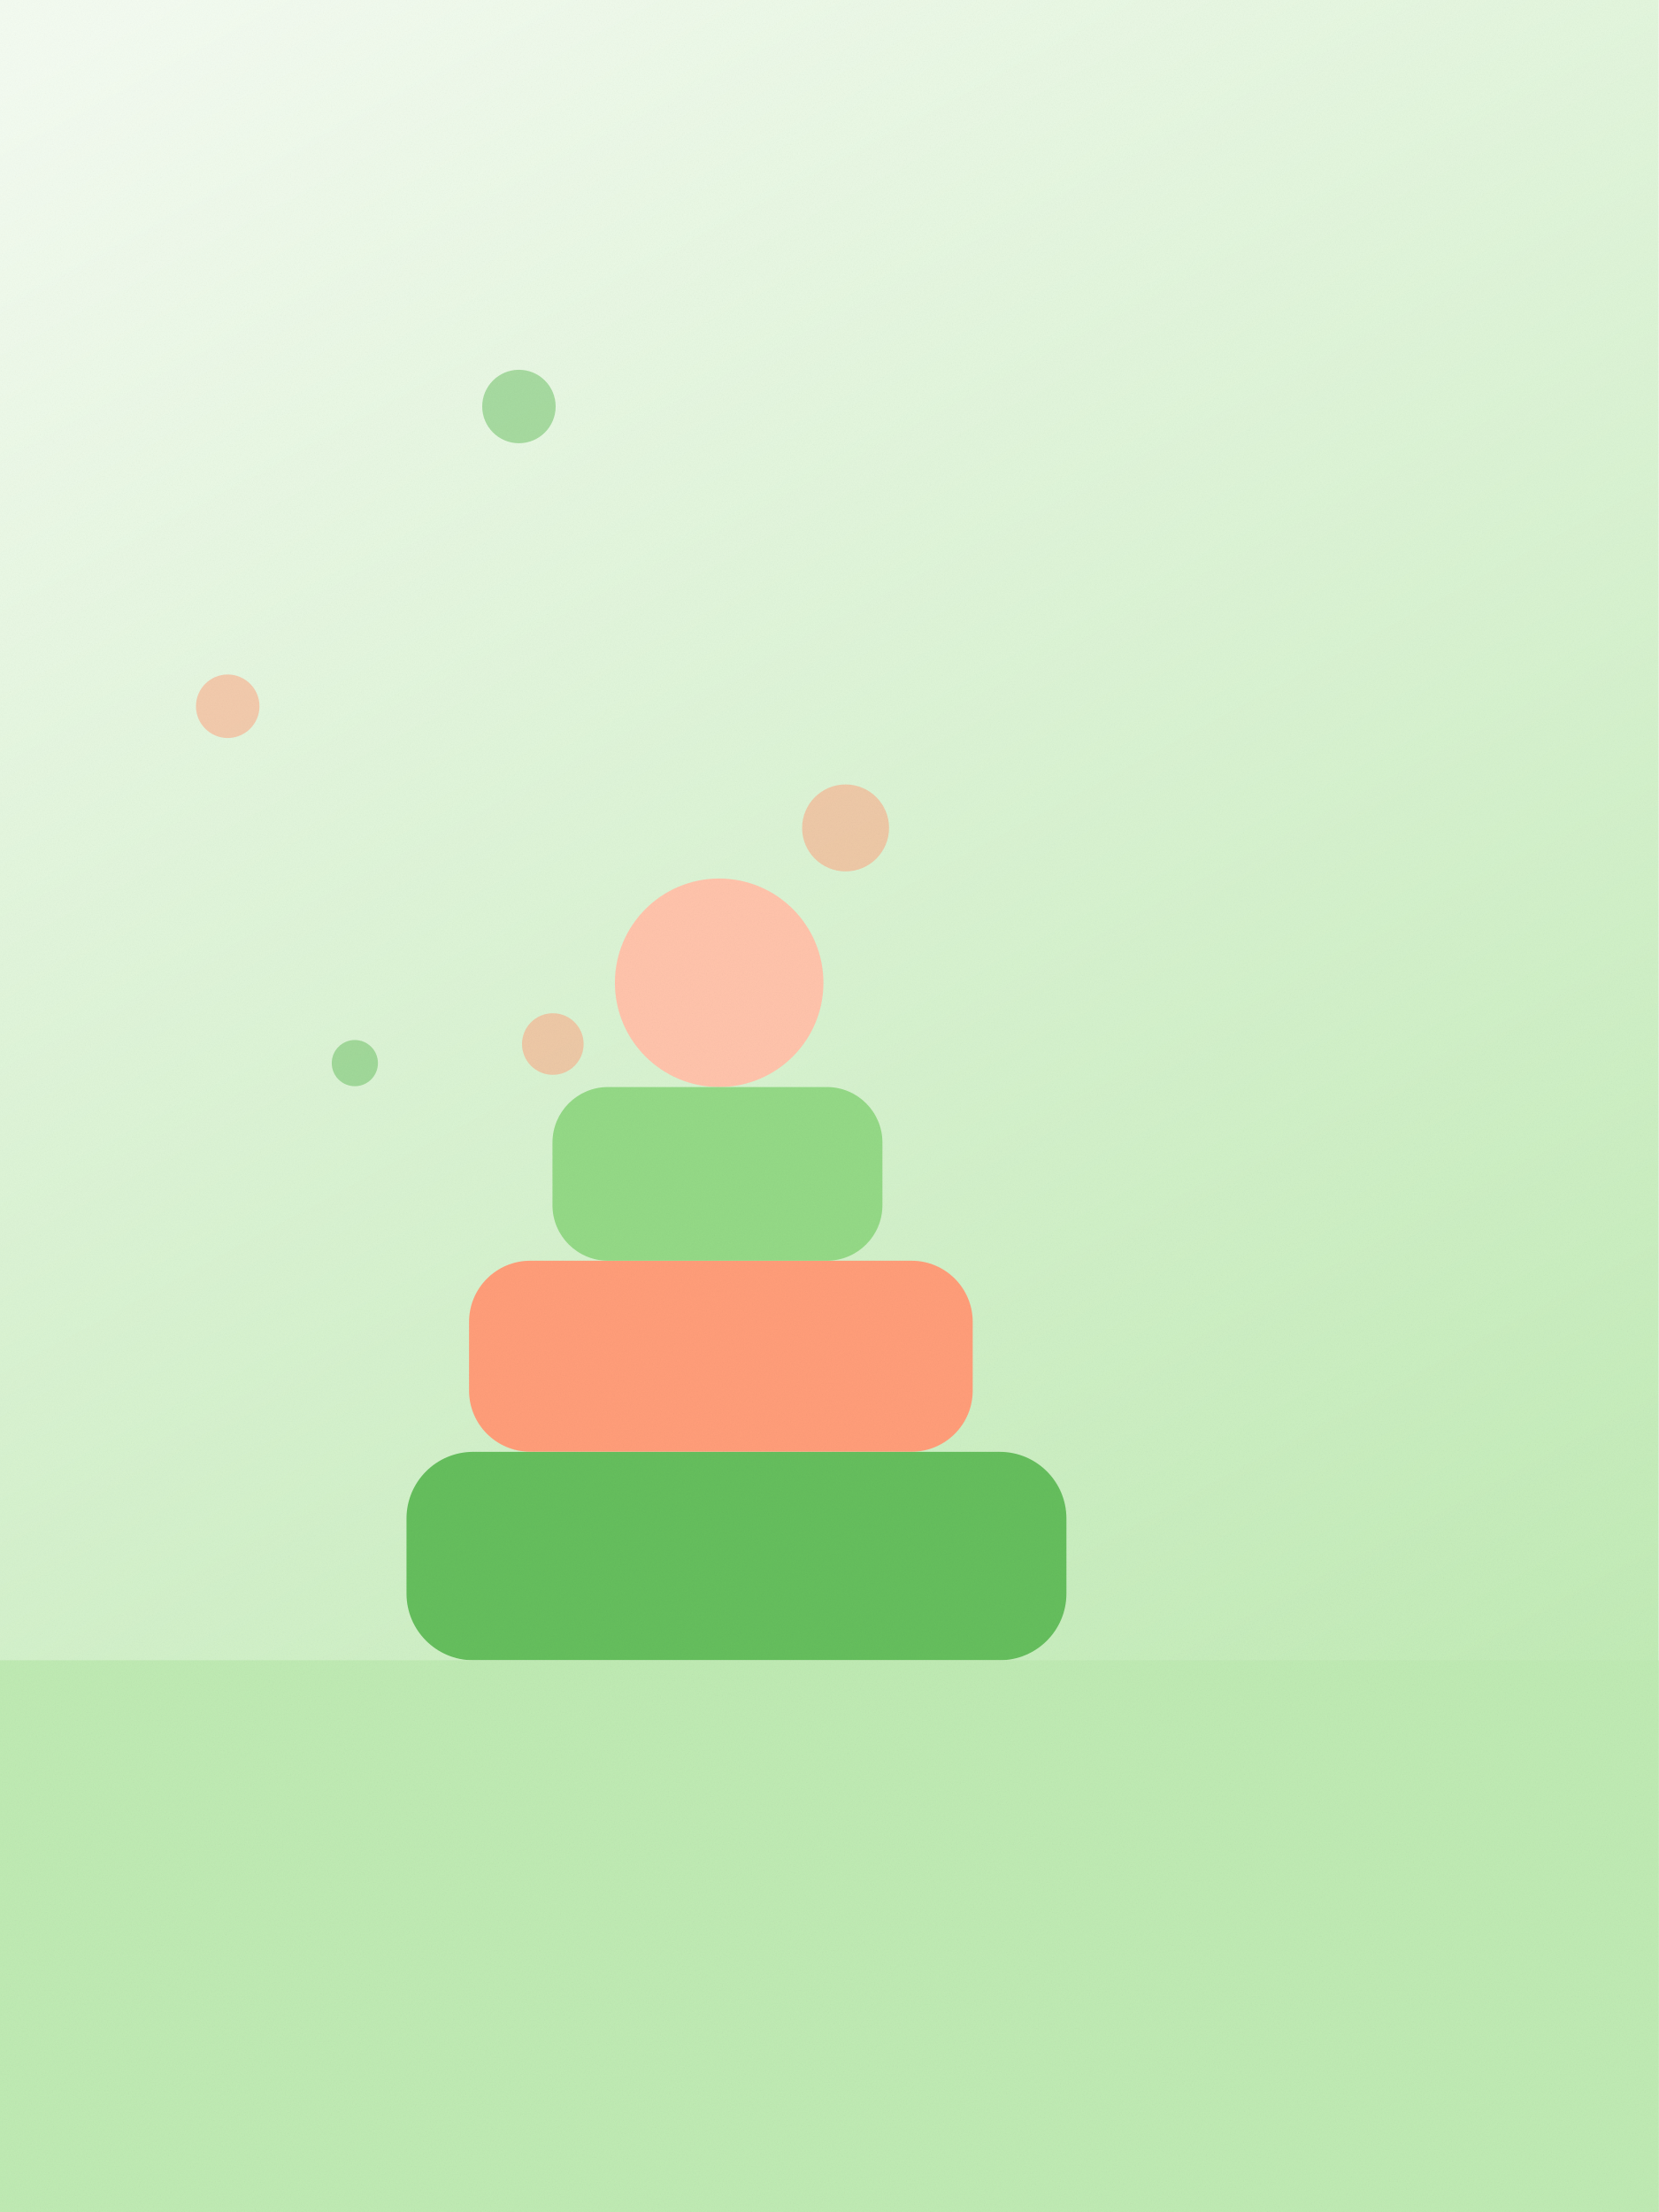
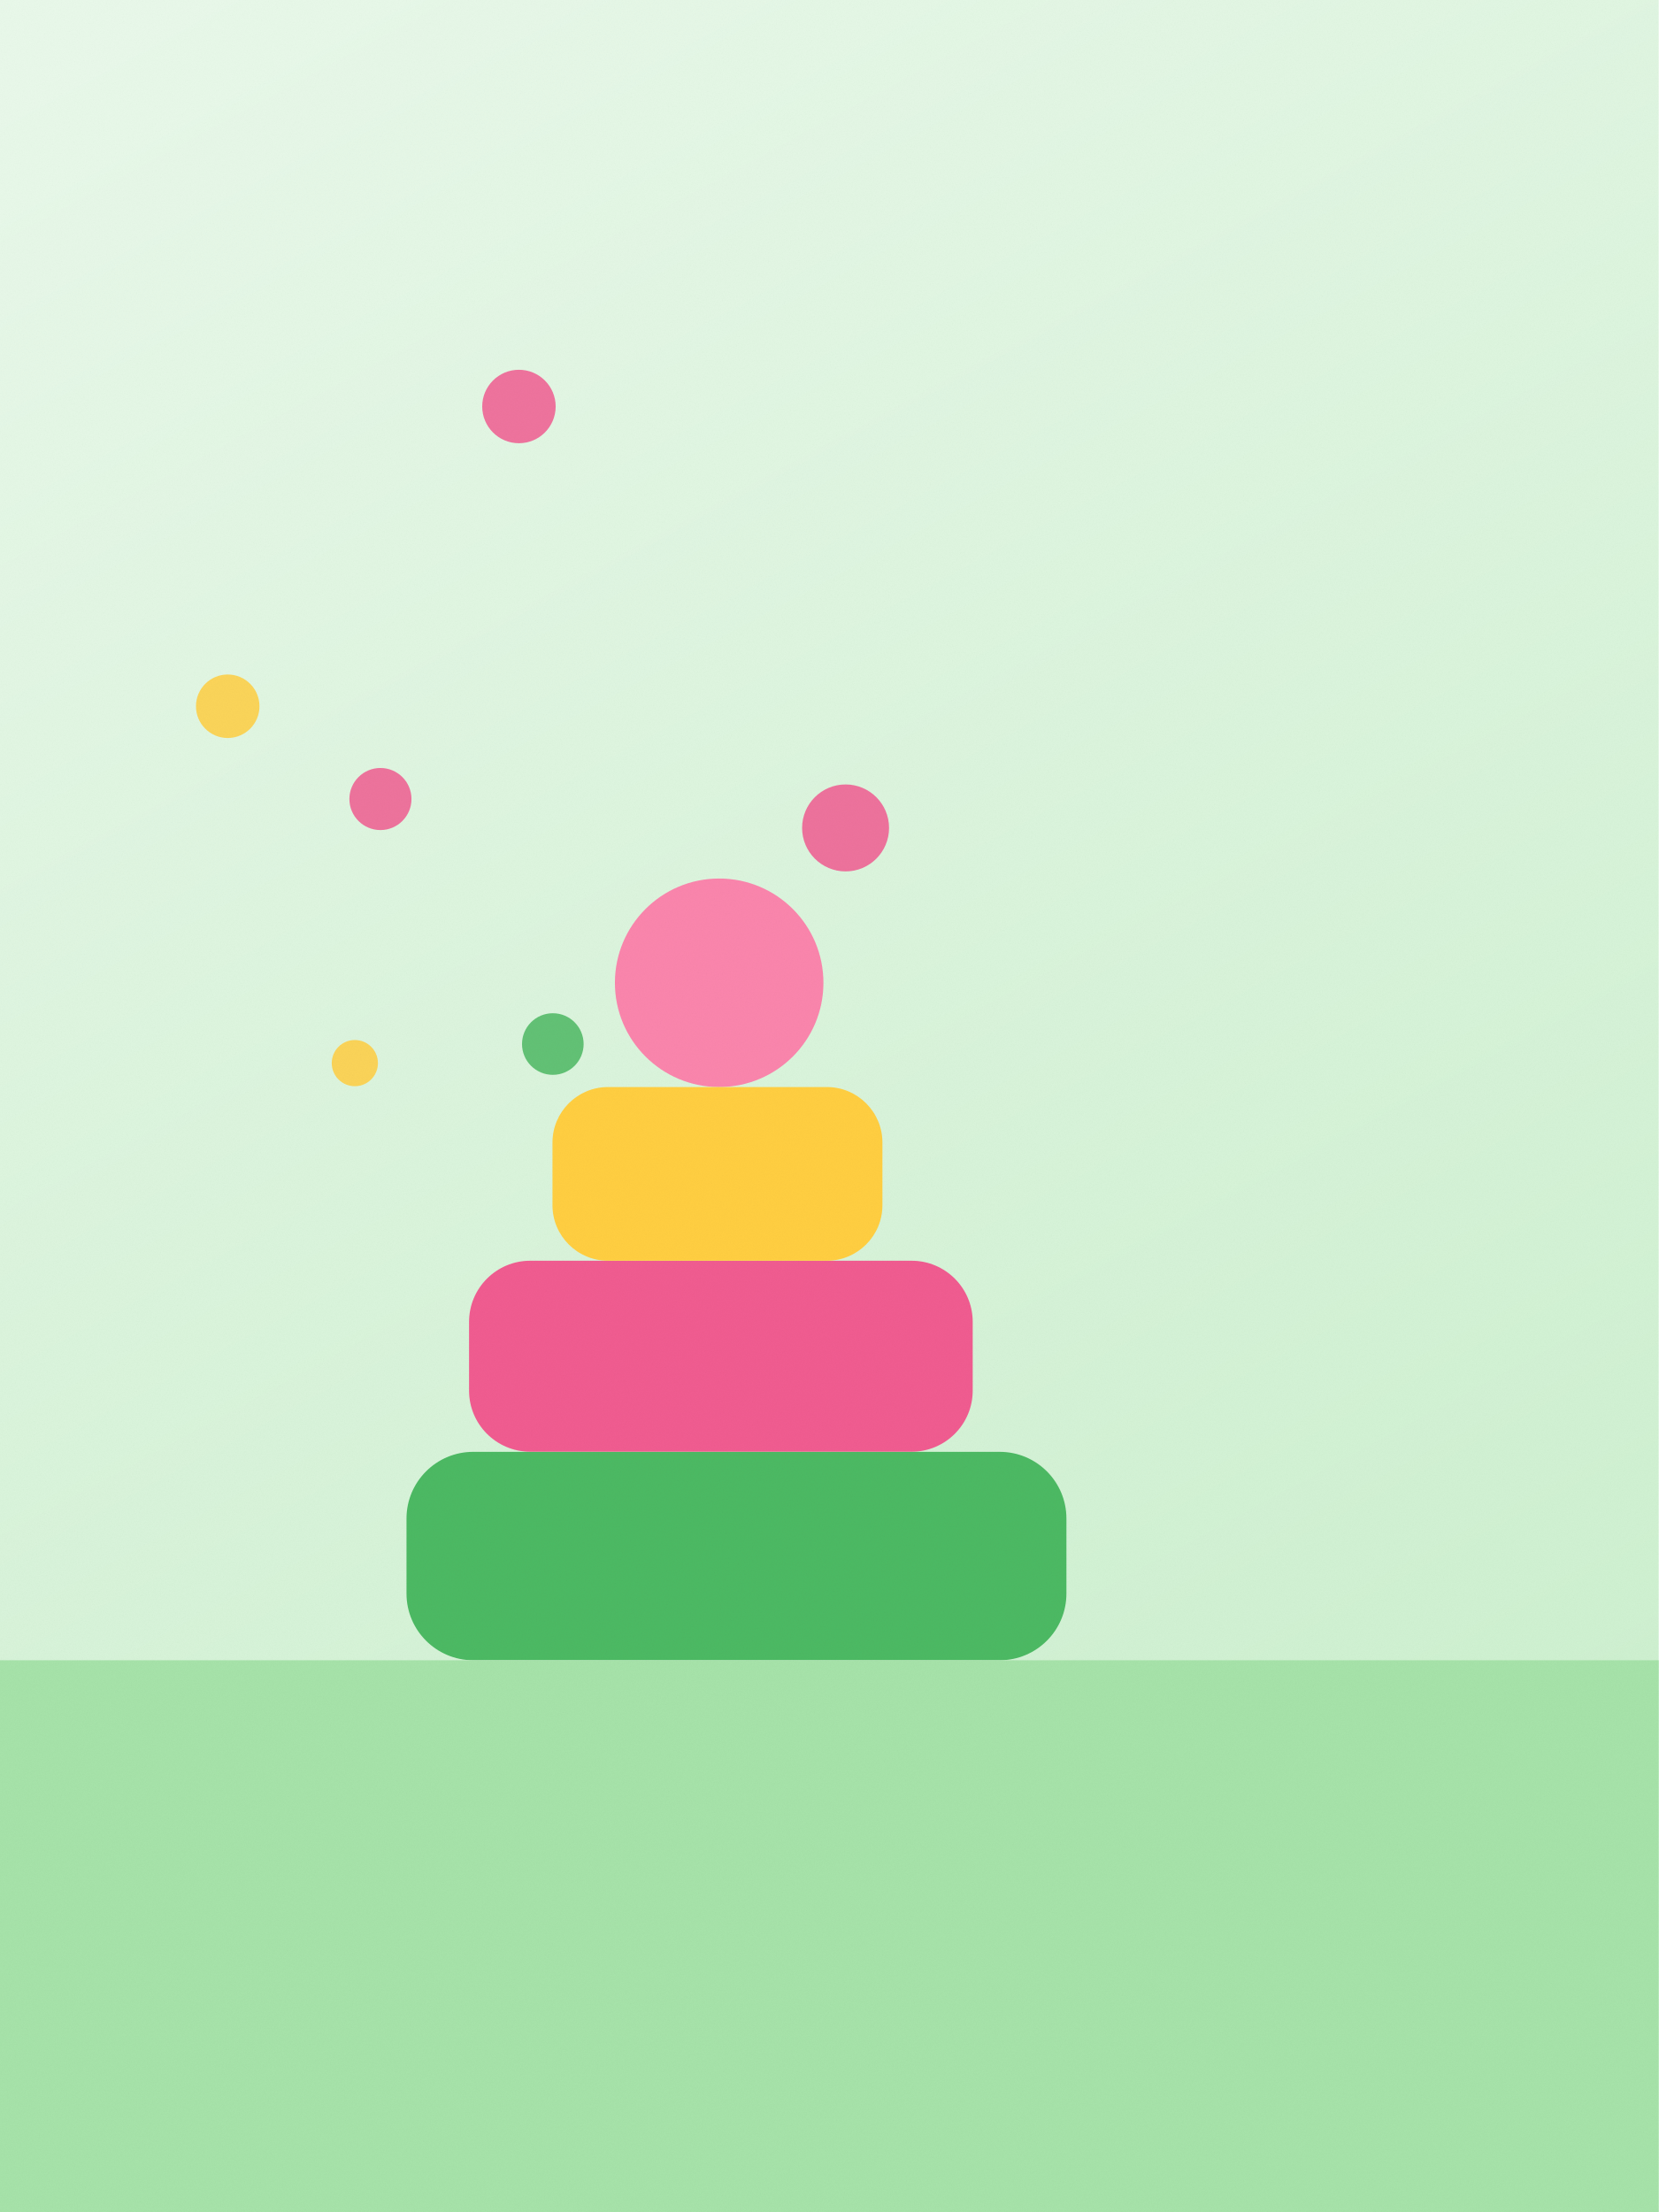
<svg xmlns="http://www.w3.org/2000/svg" viewBox="0 0 1400 1867" width="1400" height="1867" role="presentation">
  <defs>
    <linearGradient id="sky" x1="0.1" y1="0" x2="0.5" y2="1">
-       <stop offset="0%" stop-color="#F3FBF0" />
-       <stop offset="100%" stop-color="#BFEAB3" />
+       <stop offset="0%" stop-color="#E8F8E9" />
+       <stop offset="100%" stop-color="#CDF0CF" />
    </linearGradient>
    <filter id="grain" x="0" y="0" width="100%" height="100%">
      <feTurbulence type="fractalNoise" baseFrequency="0.9" numOctaves="3" stitchTiles="stitch" />
      <feColorMatrix type="saturate" values="0" />
    </filter>
  </defs>
  <rect width="1400" height="1867" fill="url(#sky)" />
-   <circle cx="713.7" cy="698.8" r="36.7" fill="#FF9D79" opacity="0.5" />
-   <circle cx="299.5" cy="897.3" r="19.5" fill="#65BE5D" opacity="0.5" />
-   <circle cx="466.6" cy="881.2" r="26" fill="#FF9D79" opacity="0.5" />
-   <circle cx="438" cy="343.1" r="31" fill="#65BE5D" opacity="0.5" />
-   <circle cx="192.2" cy="596.1" r="26.8" fill="#FF9D79" opacity="0.5" />
-   <circle cx="498.6" cy="973.1" r="18" fill="#65BE5D" opacity="0.5" />
-   <circle cx="607" cy="829.5" r="88" fill="#FFC3AB" />
-   <rect x="343.1" y="1225.4" width="557" height="175.9" rx="56.3" fill="#65BE5D" />
-   <rect x="395.9" y="1064.1" width="425.1" height="161.2" rx="51.6" fill="#FF9D79" />
-   <rect x="466.3" y="917.5" width="278.5" height="146.6" rx="46.9" fill="#94D986" />
-   <path d="M0 1401.3 H 1400 V 1867 H 0 Z" fill="#BFEAB3" />
-   <rect width="1400" height="1867" filter="url(#grain)" opacity="0.07" style="mix-blend-mode:multiply" />
+   <circle cx="713.7" cy="698.8" r="36.7" fill="#F05C90" opacity="0.85" />
+   <circle cx="299.5" cy="897.3" r="19.5" fill="#FFCE41" opacity="0.85" />
+   <circle cx="466.6" cy="881.2" r="26" fill="#4CB963" opacity="0.85" />
+   <circle cx="438" cy="343.1" r="31" fill="#F05C90" opacity="0.85" />
+   <circle cx="192.2" cy="596.1" r="26.8" fill="#FFCE41" opacity="0.85" />
+   <circle cx="498.6" cy="973.1" r="18" fill="#4CB963" opacity="0.85" />
+   <circle cx="321.1" cy="674.4" r="26.2" fill="#F05C90" opacity="0.85" />
+   <circle cx="607" cy="829.5" r="88" fill="#FA85AC" />
+   <rect x="343.1" y="1225.4" width="557" height="175.9" rx="56.3" fill="#4CB963" />
+   <rect x="395.9" y="1064.1" width="425.1" height="161.2" rx="51.6" fill="#F05C90" />
+   <rect x="466.3" y="917.5" width="278.5" height="146.6" rx="46.9" fill="#FFCE41" />
+   <path d="M0 1401.3 H 1400 V 1867 H 0 Z" fill="#A6E2A9" />
+   <rect width="1400" height="1867" filter="url(#grain)" opacity="0.05" style="mix-blend-mode:multiply" />
</svg>
